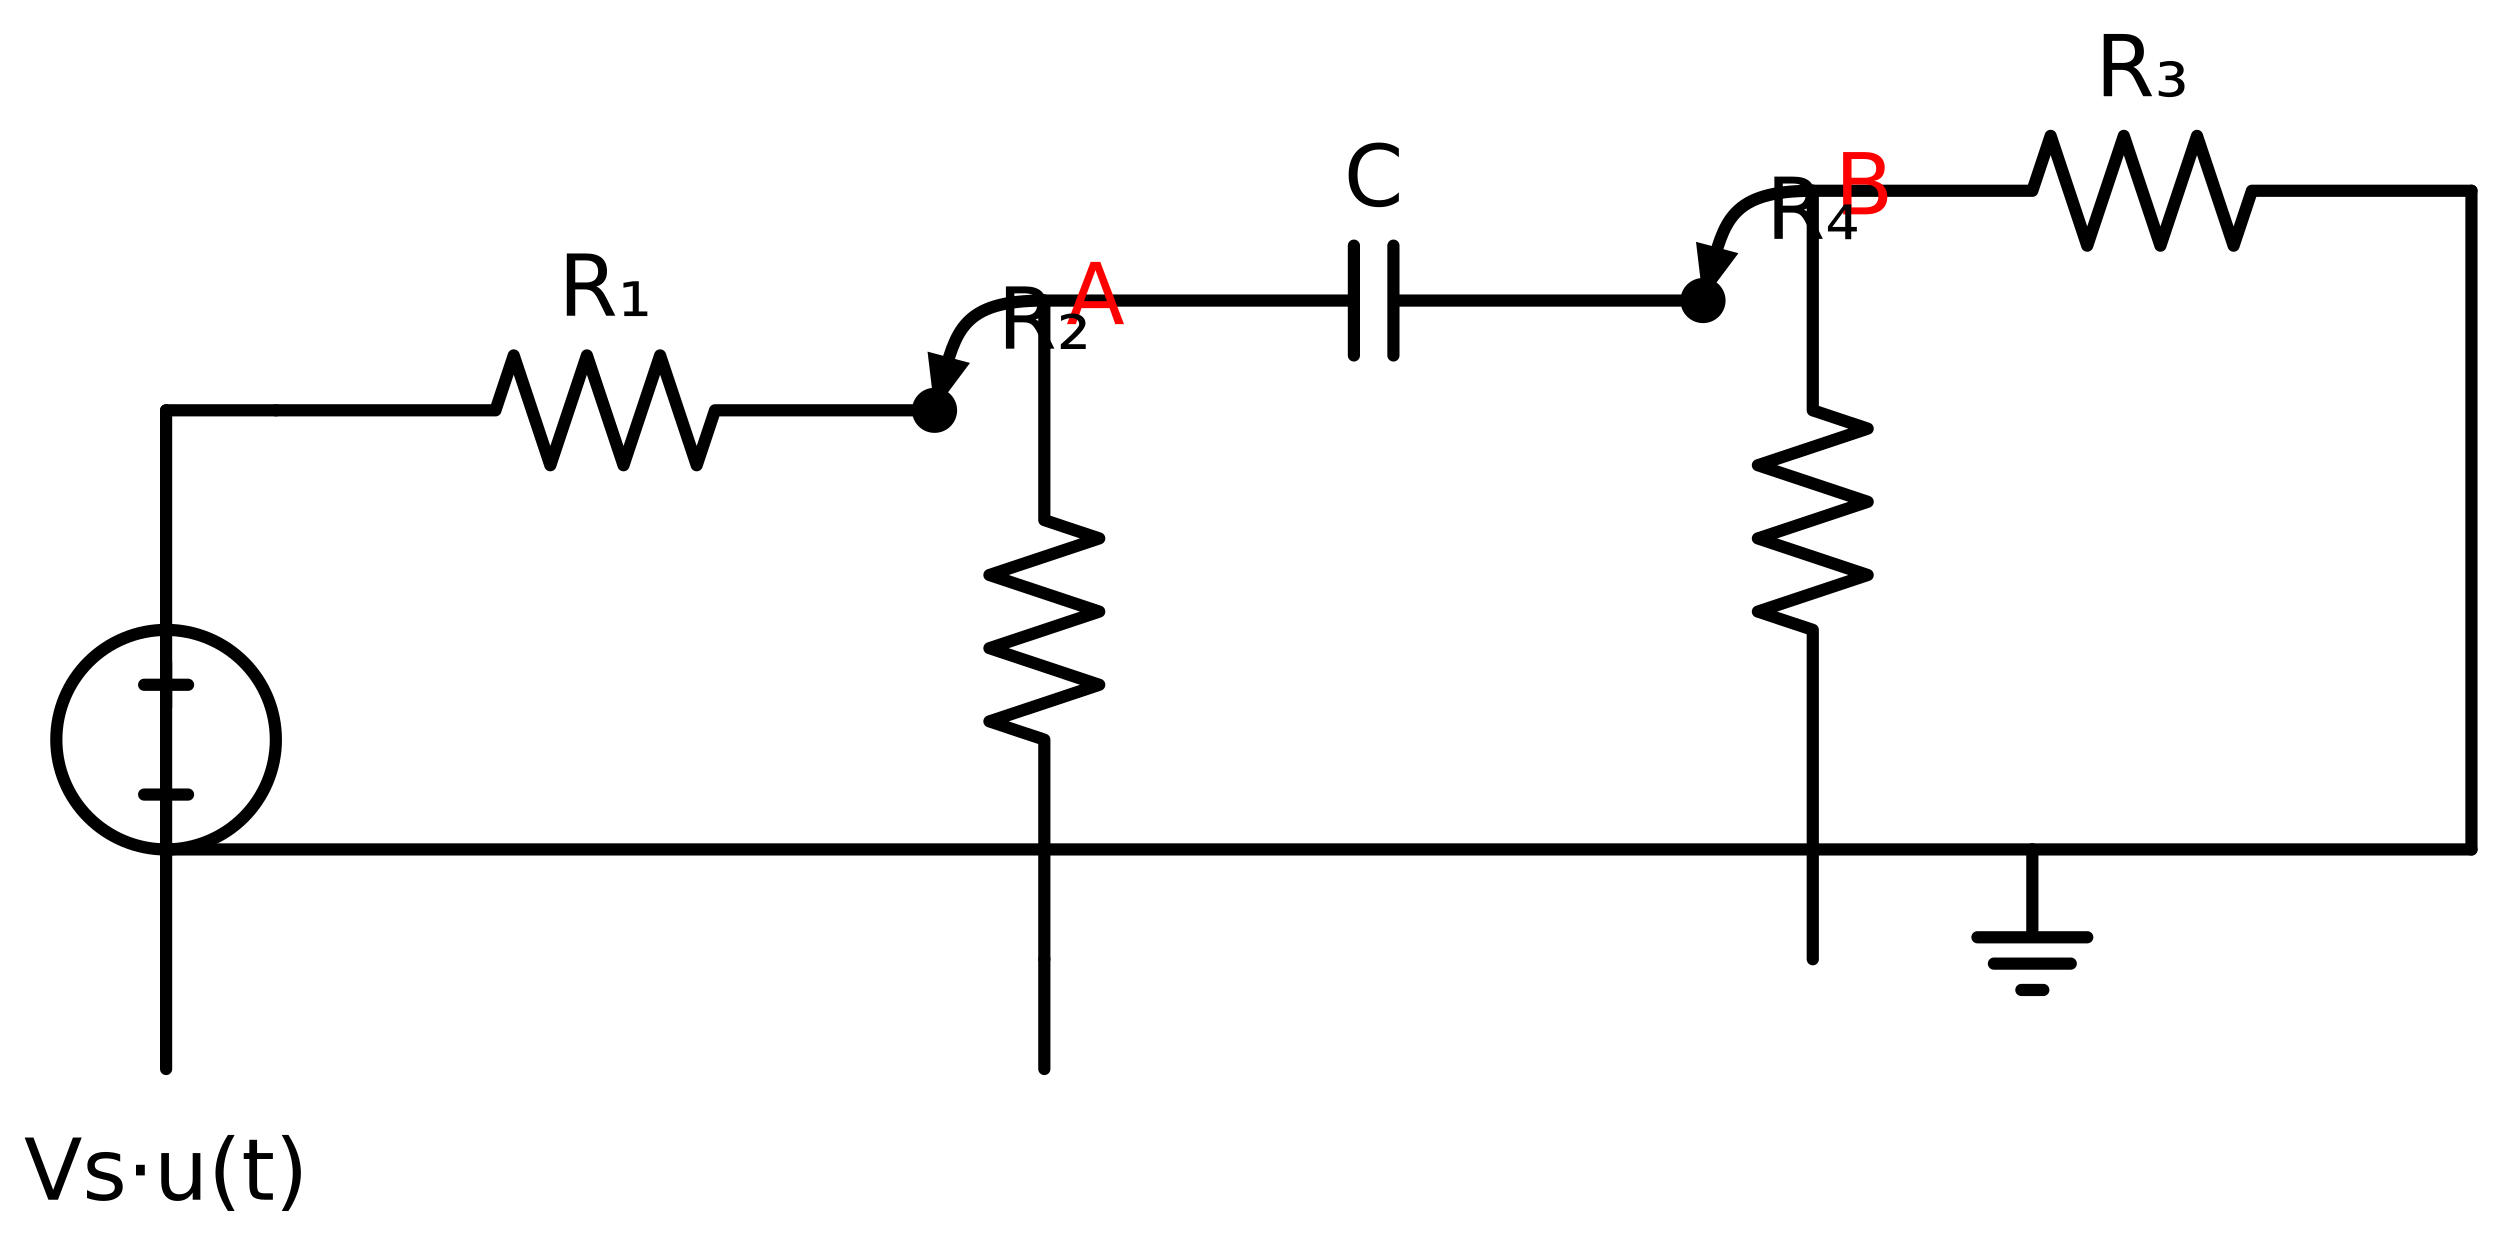
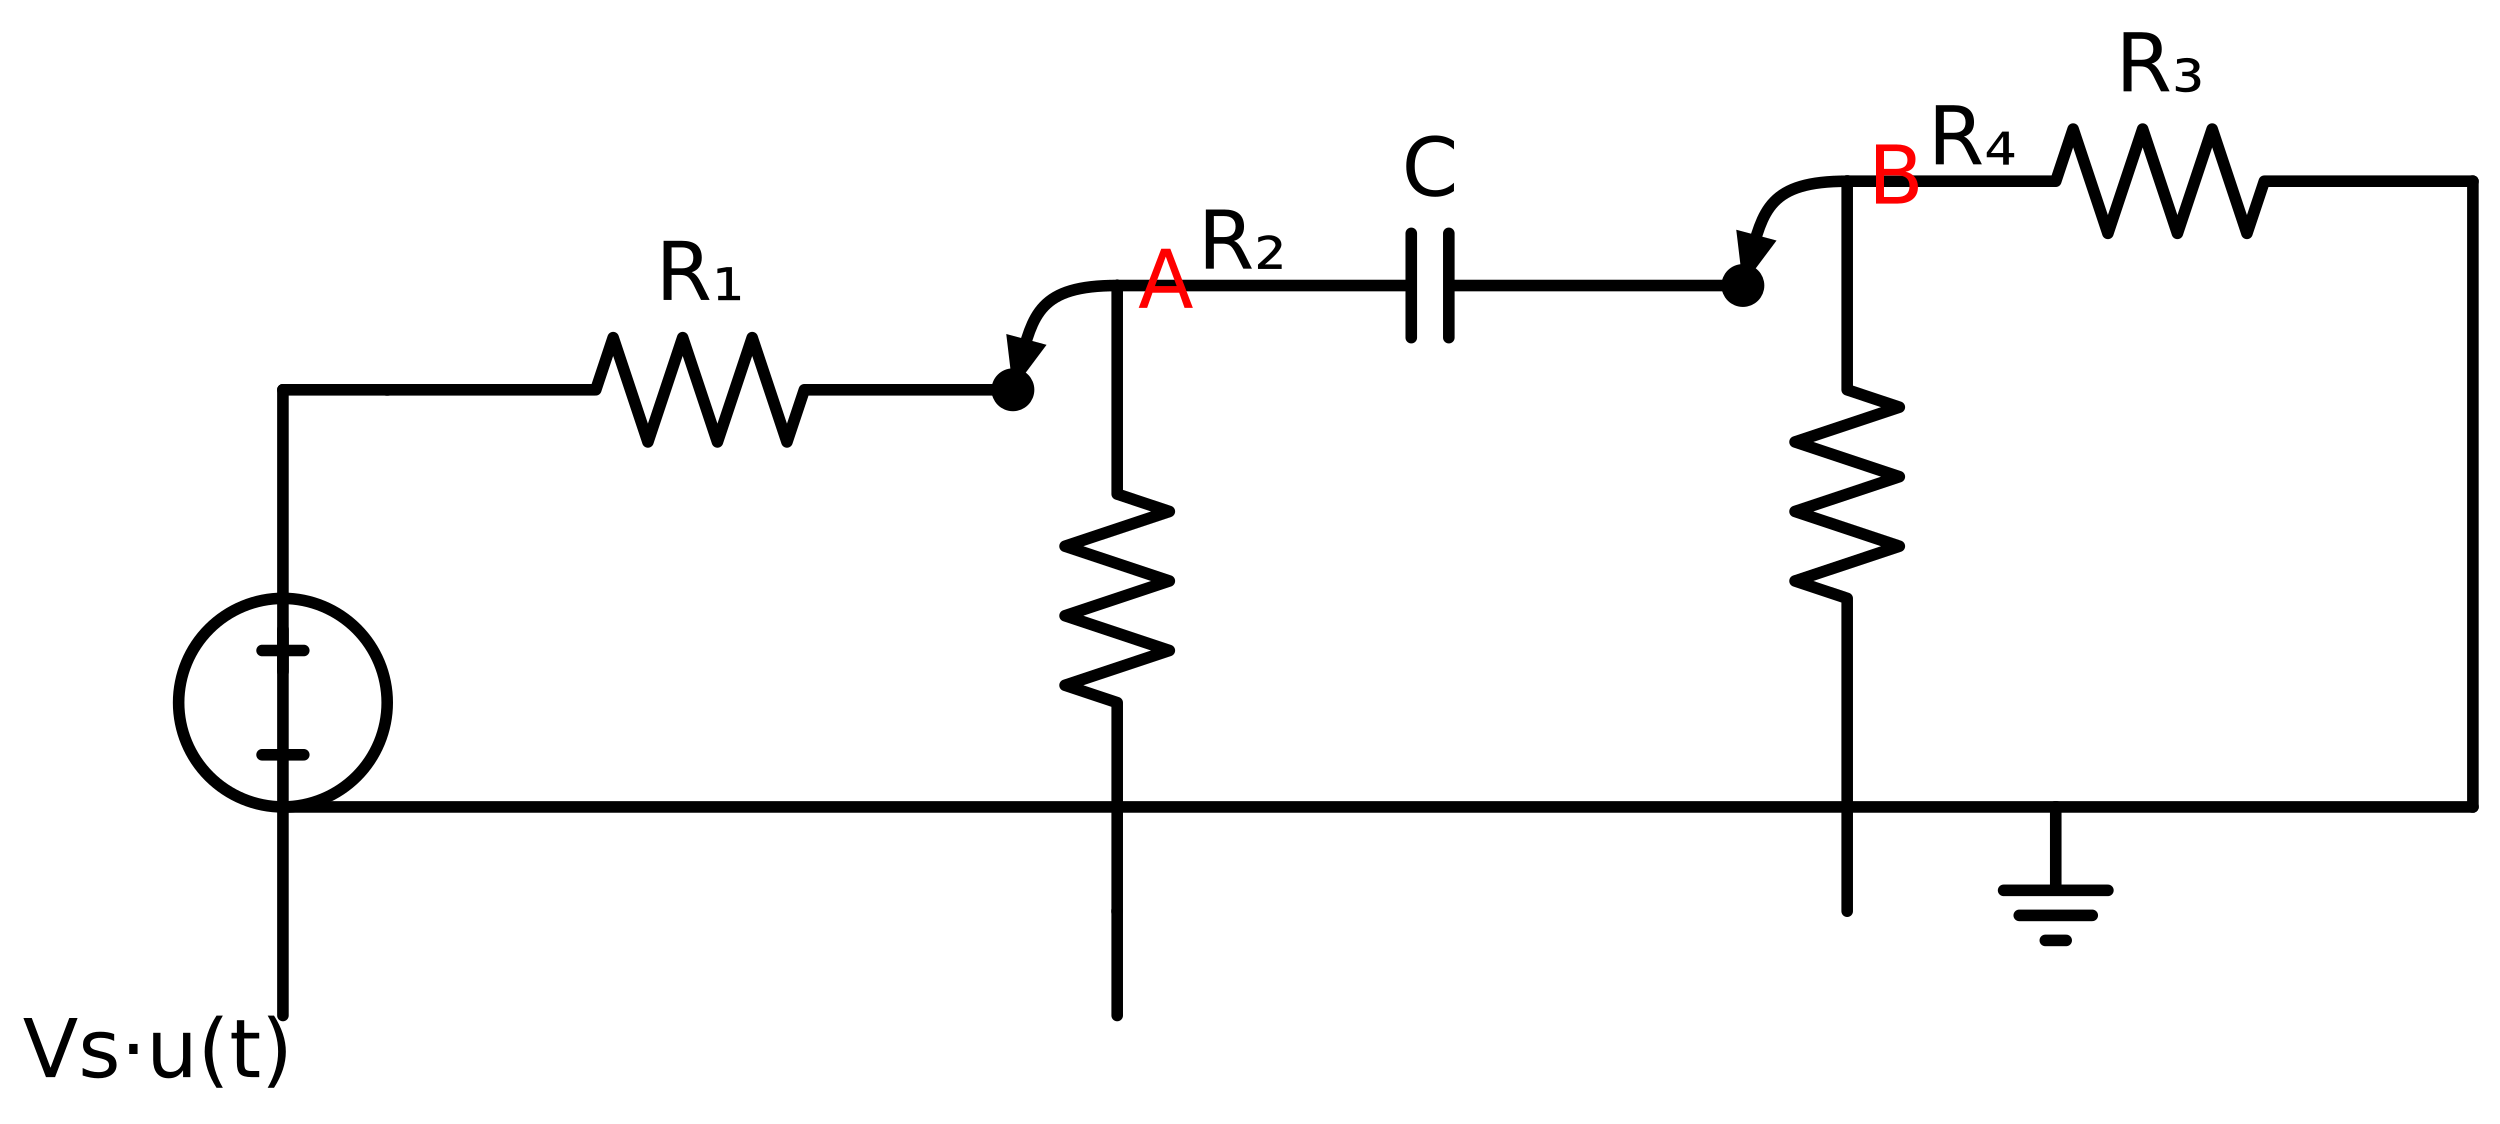
- <svg xmlns="http://www.w3.org/2000/svg" xmlns:xlink="http://www.w3.org/1999/xlink" width="409.914pt" height="204.76pt" viewBox="0 0 409.914 204.76" version="1.1">
+ <svg xmlns="http://www.w3.org/2000/svg" xmlns:xlink="http://www.w3.org/1999/xlink" width="431.514pt" height="193.96pt" viewBox="0 0 431.514 193.96" version="1.1">
  <defs>
    <style type="text/css">*{stroke-linejoin: round; stroke-linecap: butt}</style>
  </defs>
  <g id="figure_1">
    <g id="patch_1">
-       <path d="M 0 204.76  L 409.914 204.76  L 409.914 0  L 0 0  L 0 204.76  z " style="fill: none" />
+       <path d="M 0 193.96  L 431.514 193.96  L 431.514 0  L 0 0  L 0 193.96  z " style="fill: none" />
    </g>
    <g id="axes_1">
      <g id="patch_2">
-         <path d="M 27.234 139.28  C 32.008 139.28 36.586 137.383 39.962 134.008  C 43.337 130.632 45.234 126.054 45.234 121.28  C 45.234 116.506 43.337 111.928 39.962 108.552  C 36.586 105.177 32.008 103.28 27.234 103.28  C 22.46 103.28 17.882 105.177 14.506 108.552  C 11.131 111.928 9.234 116.506 9.234 121.28  C 9.234 126.054 11.131 130.632 14.506 134.008  C 17.882 137.383 22.46 139.28 27.234 139.28  L 27.234 139.28  z " clip-path="url(#pe26358d5ad)" style="fill: none; stroke: #000000; stroke-width: 2; stroke-linejoin: miter" />
+         <path d="M 48.834 139.28  C 53.608 139.28 58.186 137.383 61.562 134.008  C 64.937 130.632 66.834 126.054 66.834 121.28  C 66.834 116.506 64.937 111.928 61.562 108.552  C 58.186 105.177 53.608 103.28 48.834 103.28  C 44.06 103.28 39.482 105.177 36.106 108.552  C 32.731 111.928 30.834 116.506 30.834 121.28  C 30.834 126.054 32.731 130.632 36.106 134.008  C 39.482 137.383 44.06 139.28 48.834 139.28  L 48.834 139.28  z " clip-path="url(#pbe2964f58e)" style="fill: none; stroke: #000000; stroke-width: 2; stroke-linejoin: miter" />
      </g>
      <g id="patch_3">
-         <path d="M 154.399 62.933  C 156.728 54.24 157.734 49.28 171.234 49.28  " clip-path="url(#pe26358d5ad)" style="fill: none; stroke: #000000; stroke-width: 2; stroke-linejoin: miter; stroke-linecap: round" />
+         <path d="M 175.999 62.933  C 178.328 54.24 179.334 49.28 192.834 49.28  " clip-path="url(#pbe2964f58e)" style="fill: none; stroke: #000000; stroke-width: 2; stroke-linejoin: miter; stroke-linecap: round" />
      </g>
      <g id="patch_4">
-         <path d="M 159.041 59.518  L 153.234 67.28  L 152.086 57.655  z " clip-path="url(#pe26358d5ad)" />
+         <path d="M 180.641 59.518  L 174.834 67.28  L 173.686 57.655  z " clip-path="url(#pbe2964f58e)" />
      </g>
      <g id="patch_5">
-         <path d="M 280.399 44.933  C 282.728 36.24 283.734 31.28 297.234 31.28  " clip-path="url(#pe26358d5ad)" style="fill: none; stroke: #000000; stroke-width: 2; stroke-linejoin: miter; stroke-linecap: round" />
+         <path d="M 301.999 44.933  C 304.328 36.24 305.334 31.28 318.834 31.28  " clip-path="url(#pbe2964f58e)" style="fill: none; stroke: #000000; stroke-width: 2; stroke-linejoin: miter; stroke-linecap: round" />
      </g>
      <g id="patch_6">
-         <path d="M 285.041 41.518  L 279.234 49.28  L 278.086 39.655  z " clip-path="url(#pe26358d5ad)" />
+         <path d="M 306.641 41.518  L 300.834 49.28  L 299.686 39.655  z " clip-path="url(#pbe2964f58e)" />
      </g>
      <g id="line2d_1">
-         <path d="M 27.234 175.28  L 27.234 139.28  L 27.234 139.28  M 27.234 103.28  L 27.234 103.28  L 27.234 67.28  " clip-path="url(#pe26358d5ad)" style="fill: none; stroke: #000000; stroke-width: 2; stroke-linecap: round" />
+         <path d="M 48.834 175.28  L 48.834 139.28  L 48.834 139.28  M 48.834 103.28  L 48.834 103.28  L 48.834 67.28  " clip-path="url(#pbe2964f58e)" style="fill: none; stroke: #000000; stroke-width: 2; stroke-linecap: round" />
      </g>
      <g id="line2d_2">
-         <path d="M 30.834 130.28  L 23.634 130.28  " clip-path="url(#pe26358d5ad)" style="fill: none; stroke: #000000; stroke-width: 2; stroke-linecap: round" />
+         <path d="M 52.434 130.28  L 45.234 130.28  " clip-path="url(#pbe2964f58e)" style="fill: none; stroke: #000000; stroke-width: 2; stroke-linecap: round" />
      </g>
      <g id="line2d_3">
-         <path d="M 27.234 115.88  L 27.234 108.68  " clip-path="url(#pe26358d5ad)" style="fill: none; stroke: #000000; stroke-width: 2; stroke-linecap: round" />
+         <path d="M 48.834 115.88  L 48.834 108.68  " clip-path="url(#pbe2964f58e)" style="fill: none; stroke: #000000; stroke-width: 2; stroke-linecap: round" />
      </g>
      <g id="line2d_4">
-         <path d="M 30.834 112.28  L 23.634 112.28  " clip-path="url(#pe26358d5ad)" style="fill: none; stroke: #000000; stroke-width: 2; stroke-linecap: round" />
+         <path d="M 52.434 112.28  L 45.234 112.28  " clip-path="url(#pbe2964f58e)" style="fill: none; stroke: #000000; stroke-width: 2; stroke-linecap: round" />
      </g>
      <g id="line2d_5">
-         <path d="M 27.234 67.28  L 36.234 67.28  L 45.234 67.28  " clip-path="url(#pe26358d5ad)" style="fill: none; stroke: #000000; stroke-width: 2; stroke-linecap: round" />
+         <path d="M 48.834 67.28  L 57.834 67.28  L 66.834 67.28  " clip-path="url(#pbe2964f58e)" style="fill: none; stroke: #000000; stroke-width: 2; stroke-linecap: round" />
      </g>
      <g id="line2d_6">
-         <path d="M 45.234 67.28  L 81.234 67.28  L 84.234 58.28  L 90.234 76.28  L 96.234 58.28  L 102.234 76.28  L 108.234 58.28  L 114.234 76.28  L 117.234 67.28  L 153.234 67.28  " clip-path="url(#pe26358d5ad)" style="fill: none; stroke: #000000; stroke-width: 2; stroke-linecap: round" />
+         <path d="M 66.834 67.28  L 102.834 67.28  L 105.834 58.28  L 111.834 76.28  L 117.834 58.28  L 123.834 76.28  L 129.834 58.28  L 135.834 76.28  L 138.834 67.28  L 174.834 67.28  " clip-path="url(#pbe2964f58e)" style="fill: none; stroke: #000000; stroke-width: 2; stroke-linecap: round" />
      </g>
      <g id="line2d_7">
-         <path d="M 171.234 49.28  L 171.234 85.28  L 180.234 88.28  L 162.234 94.28  L 180.234 100.28  L 162.234 106.28  L 180.234 112.28  L 162.234 118.28  L 171.234 121.28  L 171.234 157.28  " clip-path="url(#pe26358d5ad)" style="fill: none; stroke: #000000; stroke-width: 2; stroke-linecap: round" />
+         <path d="M 192.834 49.28  L 192.834 85.28  L 201.834 88.28  L 183.834 94.28  L 201.834 100.28  L 183.834 106.28  L 201.834 112.28  L 183.834 118.28  L 192.834 121.28  L 192.834 157.28  " clip-path="url(#pbe2964f58e)" style="fill: none; stroke: #000000; stroke-width: 2; stroke-linecap: round" />
      </g>
      <g id="line2d_8">
-         <path d="M 171.234 157.28  L 171.234 166.28  L 171.234 175.28  " clip-path="url(#pe26358d5ad)" style="fill: none; stroke: #000000; stroke-width: 2; stroke-linecap: round" />
+         <path d="M 192.834 157.28  L 192.834 166.28  L 192.834 175.28  " clip-path="url(#pbe2964f58e)" style="fill: none; stroke: #000000; stroke-width: 2; stroke-linecap: round" />
      </g>
      <g id="line2d_9">
-         <path d="M 171.234 49.28  L 221.994 49.28  M 221.994 40.28  L 221.994 58.28  M 228.474 40.28  L 228.474 58.28  M 228.474 49.28  L 279.234 49.28  " clip-path="url(#pe26358d5ad)" style="fill: none; stroke: #000000; stroke-width: 2; stroke-linecap: round" />
+         <path d="M 192.834 49.28  L 243.594 49.28  M 243.594 40.28  L 243.594 58.28  M 250.074 40.28  L 250.074 58.28  M 250.074 49.28  L 300.834 49.28  " clip-path="url(#pbe2964f58e)" style="fill: none; stroke: #000000; stroke-width: 2; stroke-linecap: round" />
      </g>
      <g id="line2d_10">
-         <path d="M 297.234 31.28  L 297.234 67.28  L 306.234 70.28  L 288.234 76.28  L 306.234 82.28  L 288.234 88.28  L 306.234 94.28  L 288.234 100.28  L 297.234 103.28  L 297.234 139.28  " clip-path="url(#pe26358d5ad)" style="fill: none; stroke: #000000; stroke-width: 2; stroke-linecap: round" />
+         <path d="M 318.834 31.28  L 318.834 67.28  L 327.834 70.28  L 309.834 76.28  L 327.834 82.28  L 309.834 88.28  L 327.834 94.28  L 309.834 100.28  L 318.834 103.28  L 318.834 139.28  " clip-path="url(#pbe2964f58e)" style="fill: none; stroke: #000000; stroke-width: 2; stroke-linecap: round" />
      </g>
      <g id="line2d_11">
-         <path d="M 297.234 139.28  L 297.234 148.28  L 297.234 157.28  " clip-path="url(#pe26358d5ad)" style="fill: none; stroke: #000000; stroke-width: 2; stroke-linecap: round" />
+         <path d="M 318.834 139.28  L 318.834 148.28  L 318.834 157.28  " clip-path="url(#pbe2964f58e)" style="fill: none; stroke: #000000; stroke-width: 2; stroke-linecap: round" />
      </g>
      <g id="line2d_12">
-         <path d="M 297.234 31.28  L 333.234 31.28  L 336.234 22.28  L 342.234 40.28  L 348.234 22.28  L 354.234 40.28  L 360.234 22.28  L 366.234 40.28  L 369.234 31.28  L 405.234 31.28  " clip-path="url(#pe26358d5ad)" style="fill: none; stroke: #000000; stroke-width: 2; stroke-linecap: round" />
+         <path d="M 318.834 31.28  L 354.834 31.28  L 357.834 22.28  L 363.834 40.28  L 369.834 22.28  L 375.834 40.28  L 381.834 22.28  L 387.834 40.28  L 390.834 31.28  L 426.834 31.28  " clip-path="url(#pbe2964f58e)" style="fill: none; stroke: #000000; stroke-width: 2; stroke-linecap: round" />
      </g>
      <g id="line2d_13">
-         <path d="M 405.234 31.28  L 405.234 85.28  L 405.234 139.28  " clip-path="url(#pe26358d5ad)" style="fill: none; stroke: #000000; stroke-width: 2; stroke-linecap: round" />
+         <path d="M 426.834 31.28  L 426.834 85.28  L 426.834 139.28  " clip-path="url(#pbe2964f58e)" style="fill: none; stroke: #000000; stroke-width: 2; stroke-linecap: round" />
      </g>
      <g id="line2d_14">
-         <path d="M 405.234 139.28  L 369.234 139.28  L 333.234 139.28  " clip-path="url(#pe26358d5ad)" style="fill: none; stroke: #000000; stroke-width: 2; stroke-linecap: round" />
+         <path d="M 426.834 139.28  L 390.834 139.28  L 354.834 139.28  " clip-path="url(#pbe2964f58e)" style="fill: none; stroke: #000000; stroke-width: 2; stroke-linecap: round" />
      </g>
      <g id="line2d_15">
-         <path d="M 333.234 139.28  L 333.234 153.68  L 324.234 153.68  L 342.234 153.68  M 326.934 158  L 339.534 158  M 331.434 162.32  L 335.034 162.32  " clip-path="url(#pe26358d5ad)" style="fill: none; stroke: #000000; stroke-width: 2; stroke-linecap: round" />
+         <path d="M 354.834 139.28  L 354.834 153.68  L 345.834 153.68  L 363.834 153.68  M 348.534 158  L 361.134 158  M 353.034 162.32  L 356.634 162.32  " clip-path="url(#pbe2964f58e)" style="fill: none; stroke: #000000; stroke-width: 2; stroke-linecap: round" />
      </g>
      <g id="line2d_16">
-         <path d="M 333.234 139.28  L 180.234 139.28  L 27.234 139.28  " clip-path="url(#pe26358d5ad)" style="fill: none; stroke: #000000; stroke-width: 2; stroke-linecap: round" />
+         <path d="M 354.834 139.28  L 201.834 139.28  L 48.834 139.28  " clip-path="url(#pbe2964f58e)" style="fill: none; stroke: #000000; stroke-width: 2; stroke-linecap: round" />
      </g>
      <g id="line2d_17">
-         <path d="M 27.234 139.28  L 27.234 121.28  L 27.234 103.28  " clip-path="url(#pe26358d5ad)" style="fill: none; stroke: #000000; stroke-width: 2; stroke-linecap: round" />
+         <path d="M 48.834 139.28  L 48.834 121.28  L 48.834 103.28  " clip-path="url(#pbe2964f58e)" style="fill: none; stroke: #000000; stroke-width: 2; stroke-linecap: round" />
      </g>
      <g id="text_1">
-         <g transform="translate(3.931656 196.7178) scale(0.14 -0.14)">
+         <g transform="translate(3.931656 185.9178) scale(0.14 -0.14)">
          <defs>
            <path id="DejaVuSans-56" d="M 1831 0  L 50 4666  L 709 4666  L 2188 738  L 3669 4666  L 4325 4666  L 2547 0  L 1831 0  z " transform="scale(0.015625)" />
            <path id="DejaVuSans-73" d="M 2834 3397  L 2834 2853  Q 2591 2978 2328 3040  Q 2066 3103 1784 3103  Q 1356 3103 1142 2972  Q 928 2841 928 2578  Q 928 2378 1081 2264  Q 1234 2150 1697 2047  L 1894 2003  Q 2506 1872 2764 1633  Q 3022 1394 3022 966  Q 3022 478 2636 193  Q 2250 -91 1575 -91  Q 1294 -91 989 -36  Q 684 19 347 128  L 347 722  Q 666 556 975 473  Q 1284 391 1588 391  Q 1994 391 2212 530  Q 2431 669 2431 922  Q 2431 1156 2273 1281  Q 2116 1406 1581 1522  L 1381 1569  Q 847 1681 609 1914  Q 372 2147 372 2553  Q 372 3047 722 3315  Q 1072 3584 1716 3584  Q 2034 3584 2315 3537  Q 2597 3491 2834 3397  z " transform="scale(0.015625)" />
            <path id="DejaVuSans-b7" d="M 684 2619  L 1344 2619  L 1344 1825  L 684 1825  L 684 2619  z " transform="scale(0.015625)" />
            <path id="DejaVuSans-75" d="M 544 1381  L 544 3500  L 1119 3500  L 1119 1403  Q 1119 906 1312 657  Q 1506 409 1894 409  Q 2359 409 2629 706  Q 2900 1003 2900 1516  L 2900 3500  L 3475 3500  L 3475 0  L 2900 0  L 2900 538  Q 2691 219 2414 64  Q 2138 -91 1772 -91  Q 1169 -91 856 284  Q 544 659 544 1381  z M 1991 3584  L 1991 3584  z " transform="scale(0.015625)" />
            <path id="DejaVuSans-28" d="M 1984 4856  Q 1566 4138 1362 3434  Q 1159 2731 1159 2009  Q 1159 1288 1364 580  Q 1569 -128 1984 -844  L 1484 -844  Q 1016 -109 783 600  Q 550 1309 550 2009  Q 550 2706 781 3412  Q 1013 4119 1484 4856  L 1984 4856  z " transform="scale(0.015625)" />
            <path id="DejaVuSans-74" d="M 1172 4494  L 1172 3500  L 2356 3500  L 2356 3053  L 1172 3053  L 1172 1153  Q 1172 725 1289 603  Q 1406 481 1766 481  L 2356 481  L 2356 0  L 1766 0  Q 1100 0 847 248  Q 594 497 594 1153  L 594 3053  L 172 3053  L 172 3500  L 594 3500  L 594 4494  L 1172 4494  z " transform="scale(0.015625)" />
            <path id="DejaVuSans-29" d="M 513 4856  L 1013 4856  Q 1481 4119 1714 3412  Q 1947 2706 1947 2009  Q 1947 1309 1714 600  Q 1481 -109 1013 -844  L 513 -844  Q 928 -128 1133 580  Q 1338 1288 1338 2009  Q 1338 2731 1133 3434  Q 928 4138 513 4856  z " transform="scale(0.015625)" />
          </defs>
          <use xlink:href="#DejaVuSans-56" />
          <use xlink:href="#DejaVuSans-73" transform="translate(68.4082 0)" />
          <use xlink:href="#DejaVuSans-b7" transform="translate(120.5078 0)" />
          <use xlink:href="#DejaVuSans-75" transform="translate(152.2949 0)" />
          <use xlink:href="#DejaVuSans-28" transform="translate(215.6738 0)" />
          <use xlink:href="#DejaVuSans-74" transform="translate(254.6875 0)" />
          <use xlink:href="#DejaVuSans-29" transform="translate(293.8965 0)" />
        </g>
      </g>
      <g id="text_2">
-         <g transform="translate(91.56353 51.76844) scale(0.14 -0.14)">
+         <g transform="translate(113.1635 51.76844) scale(0.14 -0.14)">
          <defs>
            <path id="DejaVuSans-52" d="M 2841 2188  Q 3044 2119 3236 1894  Q 3428 1669 3622 1275  L 4263 0  L 3584 0  L 2988 1197  Q 2756 1666 2539 1819  Q 2322 1972 1947 1972  L 1259 1972  L 1259 0  L 628 0  L 628 4666  L 2053 4666  Q 2853 4666 3247 4331  Q 3641 3997 3641 3322  Q 3641 2881 3436 2590  Q 3231 2300 2841 2188  z M 1259 4147  L 1259 2491  L 2053 2491  Q 2509 2491 2742 2702  Q 2975 2913 2975 3322  Q 2975 3731 2742 3939  Q 2509 4147 2053 4147  L 1259 4147  z " transform="scale(0.015625)" />
            <path id="DejaVuSans-2081" d="M 488 319  L 1125 319  L 1125 2229  L 428 2101  L 428 2463  L 1147 2585  L 1575 2585  L 1575 319  L 2216 319  L 2216 -24  L 488 -24  L 488 319  z " transform="scale(0.015625)" />
          </defs>
          <use xlink:href="#DejaVuSans-52" />
          <use xlink:href="#DejaVuSans-2081" transform="translate(69.48242 0)" />
        </g>
      </g>
      <g id="text_3">
-         <g style="fill: #ff0000" transform="translate(174.834 53.14312) scale(0.14 -0.14)">
+         <g style="fill: #ff0000" transform="translate(196.434 53.14312) scale(0.14 -0.14)">
          <defs>
            <path id="DejaVuSans-41" d="M 2188 4044  L 1331 1722  L 3047 1722  L 2188 4044  z M 1831 4666  L 2547 4666  L 4325 0  L 3669 0  L 3244 1197  L 1141 1197  L 716 0  L 50 0  L 1831 4666  z " transform="scale(0.015625)" />
          </defs>
          <use xlink:href="#DejaVuSans-41" />
        </g>
      </g>
      <g id="text_4">
-         <g transform="translate(163.5635 57.16844) scale(0.14 -0.14)">
+         <g transform="translate(206.7635 46.36844) scale(0.14 -0.14)">
          <defs>
            <path id="DejaVuSans-2082" d="M 838 332  L 2163 332  L 2163 -24  L 294 -24  L 294 319  Q 400 416 597 591  Q 1672 1544 1672 1838  Q 1672 2044 1509 2170  Q 1347 2297 1081 2297  Q 919 2297 728 2242  Q 538 2188 313 2079  L 313 2463  Q 553 2551 761 2594  Q 969 2638 1147 2638  Q 1600 2638 1872 2432  Q 2144 2226 2144 1888  Q 2144 1454 1109 566  Q 934 416 838 332  z " transform="scale(0.015625)" />
          </defs>
          <use xlink:href="#DejaVuSans-52" />
          <use xlink:href="#DejaVuSans-2082" transform="translate(69.48242 0)" />
        </g>
      </g>
      <g id="text_5">
-         <g transform="translate(220.346 33.76844) scale(0.14 -0.14)">
+         <g transform="translate(241.946 33.76844) scale(0.14 -0.14)">
          <defs>
            <path id="DejaVuSans-43" d="M 4122 4306  L 4122 3641  Q 3803 3938 3442 4084  Q 3081 4231 2675 4231  Q 1875 4231 1450 3742  Q 1025 3253 1025 2328  Q 1025 1406 1450 917  Q 1875 428 2675 428  Q 3081 428 3442 575  Q 3803 722 4122 1019  L 4122 359  Q 3791 134 3420 21  Q 3050 -91 2638 -91  Q 1578 -91 968 557  Q 359 1206 359 2328  Q 359 3453 968 4101  Q 1578 4750 2638 4750  Q 3056 4750 3426 4639  Q 3797 4528 4122 4306  z " transform="scale(0.015625)" />
          </defs>
          <use xlink:href="#DejaVuSans-43" />
        </g>
      </g>
      <g id="text_6">
-         <g style="fill: #ff0000" transform="translate(300.834 35.14312) scale(0.14 -0.14)">
+         <g style="fill: #ff0000" transform="translate(322.434 35.14312) scale(0.14 -0.14)">
          <defs>
            <path id="DejaVuSans-42" d="M 1259 2228  L 1259 519  L 2272 519  Q 2781 519 3026 730  Q 3272 941 3272 1375  Q 3272 1813 3026 2020  Q 2781 2228 2272 2228  L 1259 2228  z M 1259 4147  L 1259 2741  L 2194 2741  Q 2656 2741 2882 2914  Q 3109 3088 3109 3444  Q 3109 3797 2882 3972  Q 2656 4147 2194 4147  L 1259 4147  z M 628 4666  L 2241 4666  Q 2963 4666 3353 4366  Q 3744 4066 3744 3513  Q 3744 3084 3544 2831  Q 3344 2578 2956 2516  Q 3422 2416 3680 2098  Q 3938 1781 3938 1306  Q 3938 681 3513 340  Q 3088 0 2303 0  L 628 0  L 628 4666  z " transform="scale(0.015625)" />
          </defs>
          <use xlink:href="#DejaVuSans-42" />
        </g>
      </g>
      <g id="text_7">
-         <g transform="translate(289.5635 39.16844) scale(0.14 -0.14)">
+         <g transform="translate(332.7635 28.36844) scale(0.14 -0.14)">
          <defs>
            <path id="DejaVuSans-2084" d="M 1491 2207  L 525 897  L 1491 897  L 1491 2207  z M 1422 2585  L 1941 2585  L 1941 897  L 2363 897  L 2363 557  L 1941 557  L 1941 -24  L 1491 -24  L 1491 557  L 197 557  L 197 935  L 1422 2585  z " transform="scale(0.015625)" />
          </defs>
          <use xlink:href="#DejaVuSans-52" />
          <use xlink:href="#DejaVuSans-2084" transform="translate(69.48242 0)" />
        </g>
      </g>
      <g id="text_8">
-         <g transform="translate(343.5635 15.76844) scale(0.14 -0.14)">
+         <g transform="translate(365.1635 15.76844) scale(0.14 -0.14)">
          <defs>
            <path id="DejaVuSans-2083" d="M 1638 1388  Q 1925 1332 2083 1161  Q 2241 991 2241 735  Q 2241 347 1944 138  Q 1647 -71 1094 -71  Q 916 -71 720 -38  Q 525 -6 306 57  L 306 435  Q 469 351 655 310  Q 841 269 1050 269  Q 1391 269 1578 392  Q 1766 516 1766 735  Q 1766 966 1592 1085  Q 1419 1204 1081 1204  L 813 1204  L 813 1541  L 1106 1541  Q 1400 1541 1551 1639  Q 1703 1738 1703 1926  Q 1703 2107 1547 2202  Q 1391 2297 1094 2297  Q 969 2297 809 2269  Q 650 2241 397 2169  L 397 2529  Q 625 2582 825 2610  Q 1025 2638 1197 2638  Q 1647 2638 1911 2453  Q 2175 2269 2175 1960  Q 2175 1744 2034 1594  Q 1894 1444 1638 1388  z " transform="scale(0.015625)" />
          </defs>
          <use xlink:href="#DejaVuSans-52" />
          <use xlink:href="#DejaVuSans-2083" transform="translate(69.48242 0)" />
        </g>
      </g>
      <g id="patch_7">
-         <path d="M 153.234 69.98  C 153.95 69.98 154.637 69.696 155.143 69.189  C 155.65 68.683 155.934 67.996 155.934 67.28  C 155.934 66.564 155.65 65.877 155.143 65.371  C 154.637 64.864 153.95 64.58 153.234 64.58  C 152.518 64.58 151.831 64.864 151.325 65.371  C 150.818 65.877 150.534 66.564 150.534 67.28  C 150.534 67.996 150.818 68.683 151.325 69.189  C 151.831 69.696 152.518 69.98 153.234 69.98  z " clip-path="url(#pe26358d5ad)" style="stroke: #000000; stroke-width: 2; stroke-linejoin: miter" />
+         <path d="M 174.834 69.98  C 175.55 69.98 176.237 69.696 176.743 69.189  C 177.25 68.683 177.534 67.996 177.534 67.28  C 177.534 66.564 177.25 65.877 176.743 65.371  C 176.237 64.864 175.55 64.58 174.834 64.58  C 174.118 64.58 173.431 64.864 172.925 65.371  C 172.418 65.877 172.134 66.564 172.134 67.28  C 172.134 67.996 172.418 68.683 172.925 69.189  C 173.431 69.696 174.118 69.98 174.834 69.98  z " clip-path="url(#pbe2964f58e)" style="stroke: #000000; stroke-width: 2; stroke-linejoin: miter" />
      </g>
      <g id="patch_8">
-         <path d="M 279.234 51.98  C 279.95 51.98 280.637 51.696 281.143 51.189  C 281.65 50.683 281.934 49.996 281.934 49.28  C 281.934 48.564 281.65 47.877 281.143 47.371  C 280.637 46.864 279.95 46.58 279.234 46.58  C 278.518 46.58 277.831 46.864 277.325 47.371  C 276.818 47.877 276.534 48.564 276.534 49.28  C 276.534 49.996 276.818 50.683 277.325 51.189  C 277.831 51.696 278.518 51.98 279.234 51.98  z " clip-path="url(#pe26358d5ad)" style="stroke: #000000; stroke-width: 2; stroke-linejoin: miter" />
+         <path d="M 300.834 51.98  C 301.55 51.98 302.237 51.696 302.743 51.189  C 303.25 50.683 303.534 49.996 303.534 49.28  C 303.534 48.564 303.25 47.877 302.743 47.371  C 302.237 46.864 301.55 46.58 300.834 46.58  C 300.118 46.58 299.431 46.864 298.925 47.371  C 298.418 47.877 298.134 48.564 298.134 49.28  C 298.134 49.996 298.418 50.683 298.925 51.189  C 299.431 51.696 300.118 51.98 300.834 51.98  z " clip-path="url(#pbe2964f58e)" style="stroke: #000000; stroke-width: 2; stroke-linejoin: miter" />
      </g>
    </g>
  </g>
  <defs>
-     <clipPath id="pe26358d5ad">
-       <rect x="0" y="-0" width="409.914" height="204.76" />
+     <clipPath id="pbe2964f58e">
+       <rect x="0" y="0" width="431.514" height="193.96" />
    </clipPath>
  </defs>
</svg>
